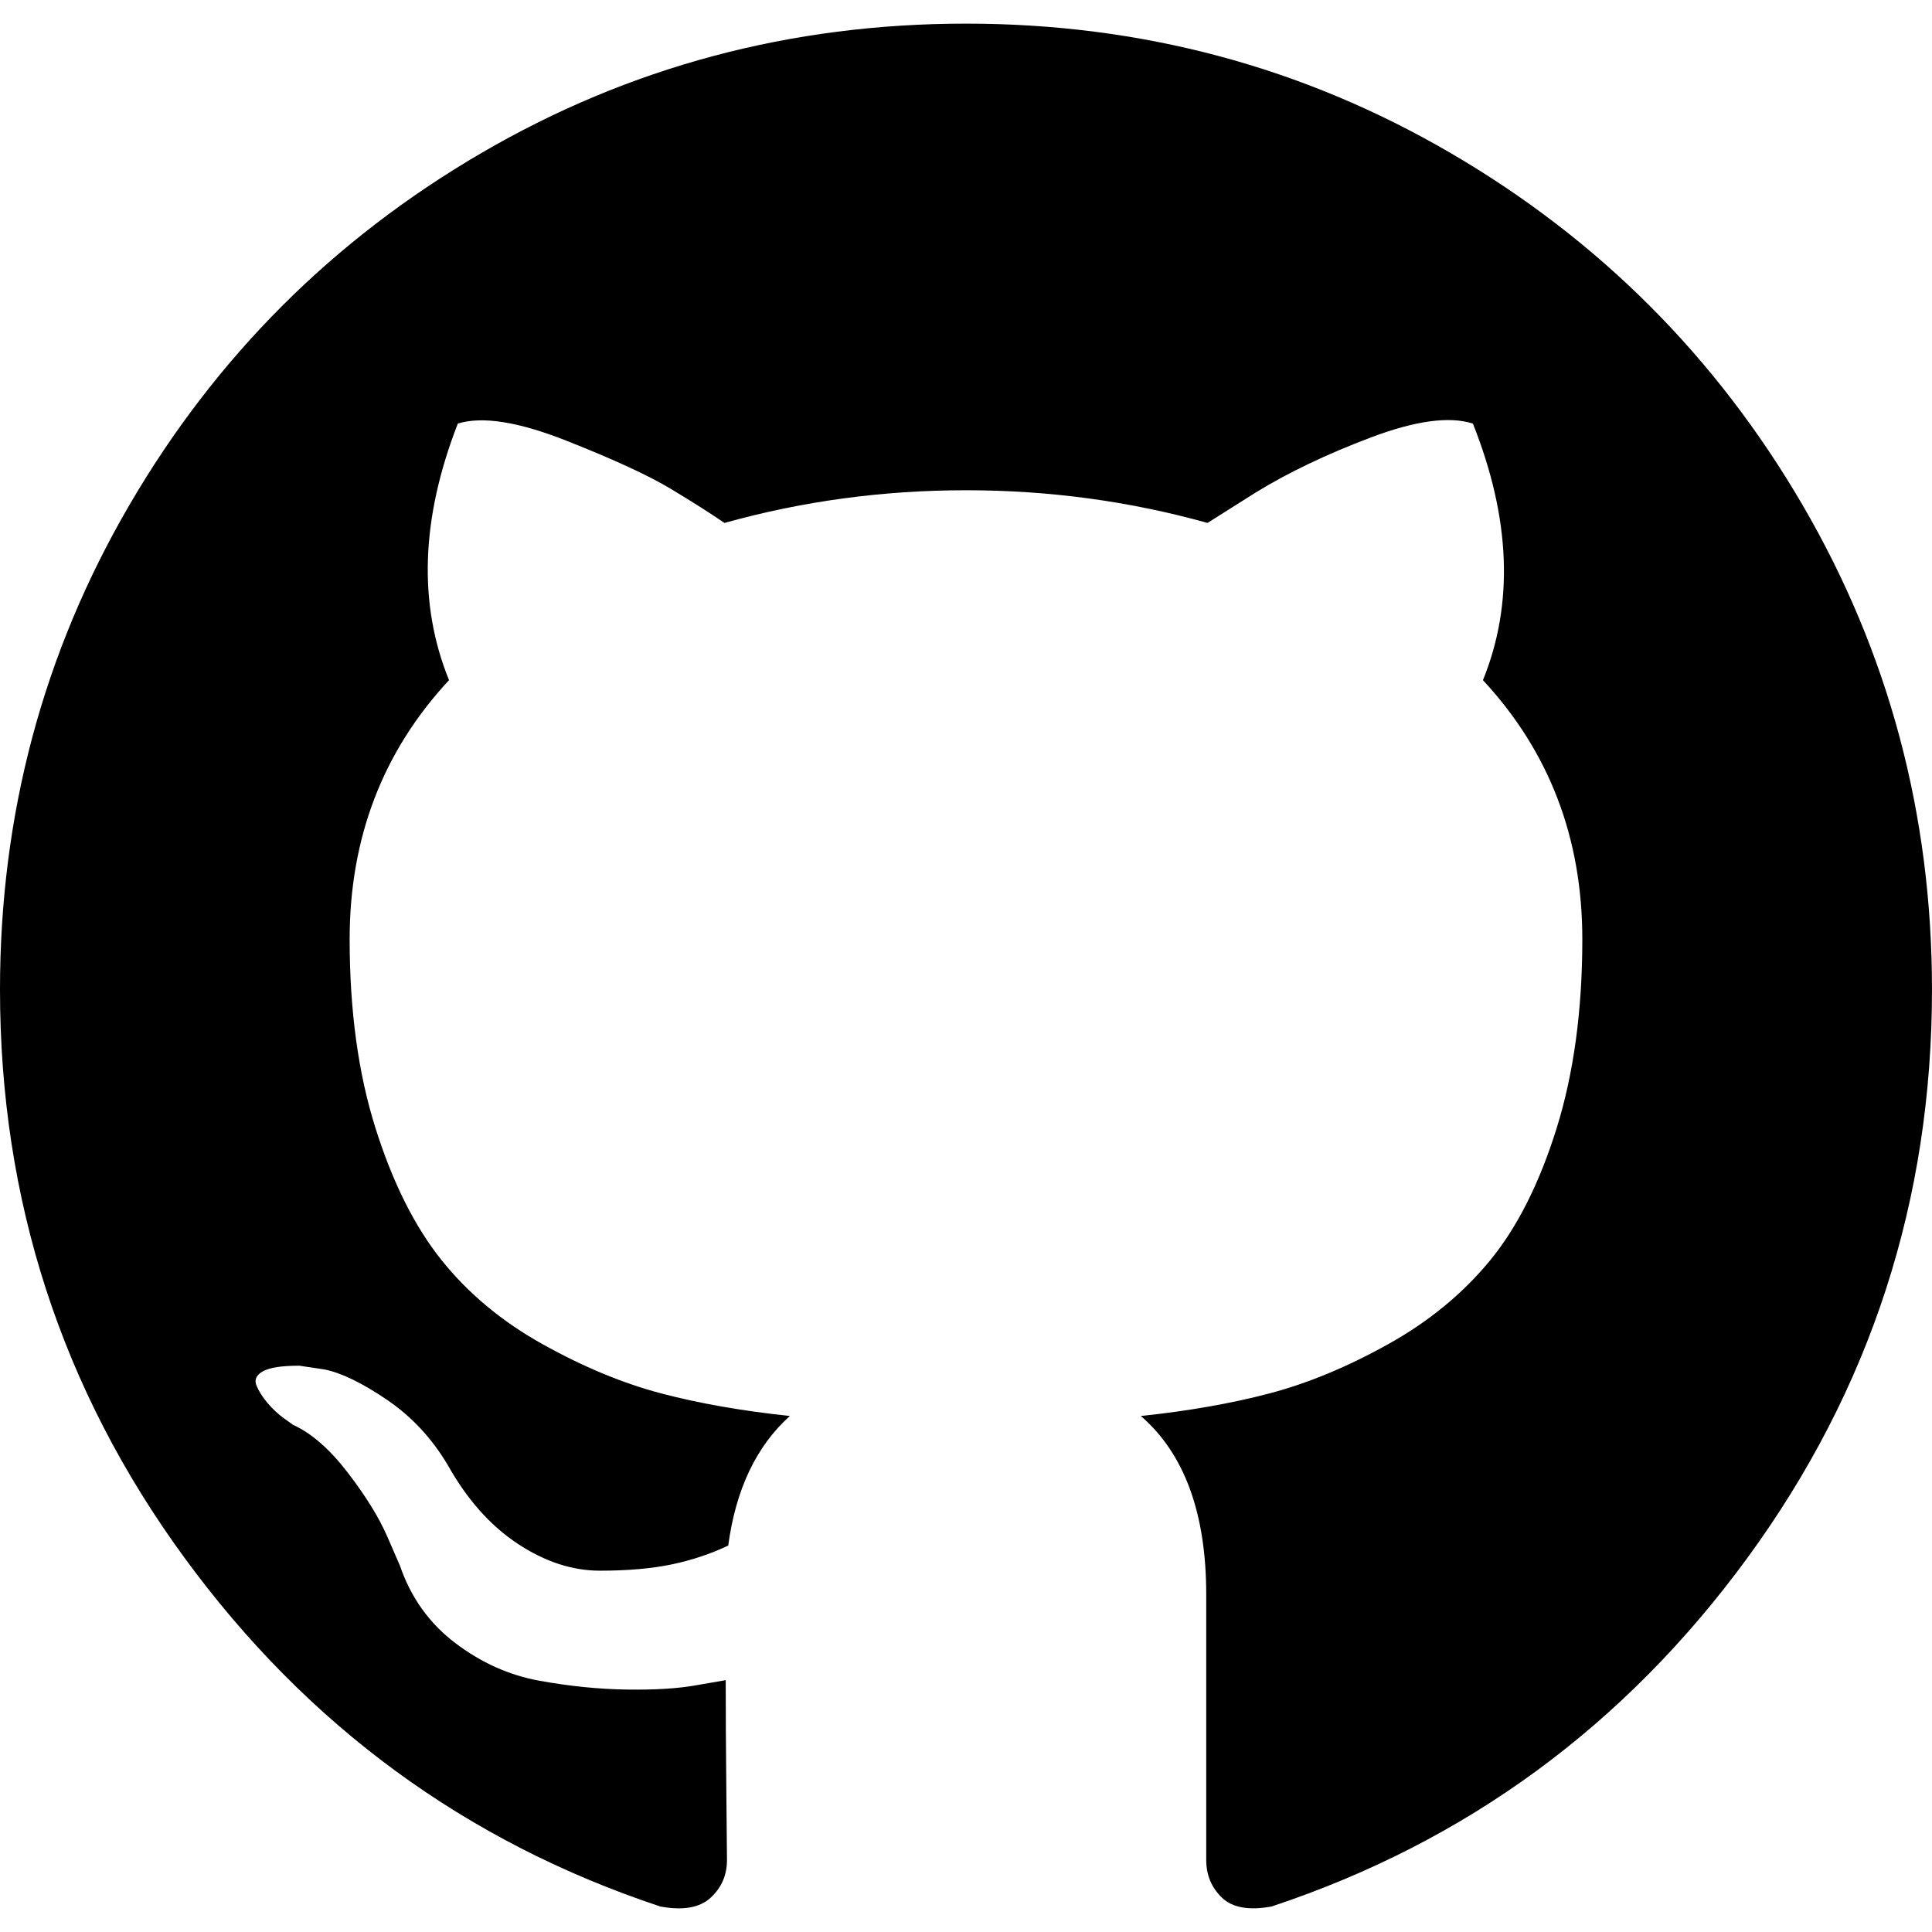
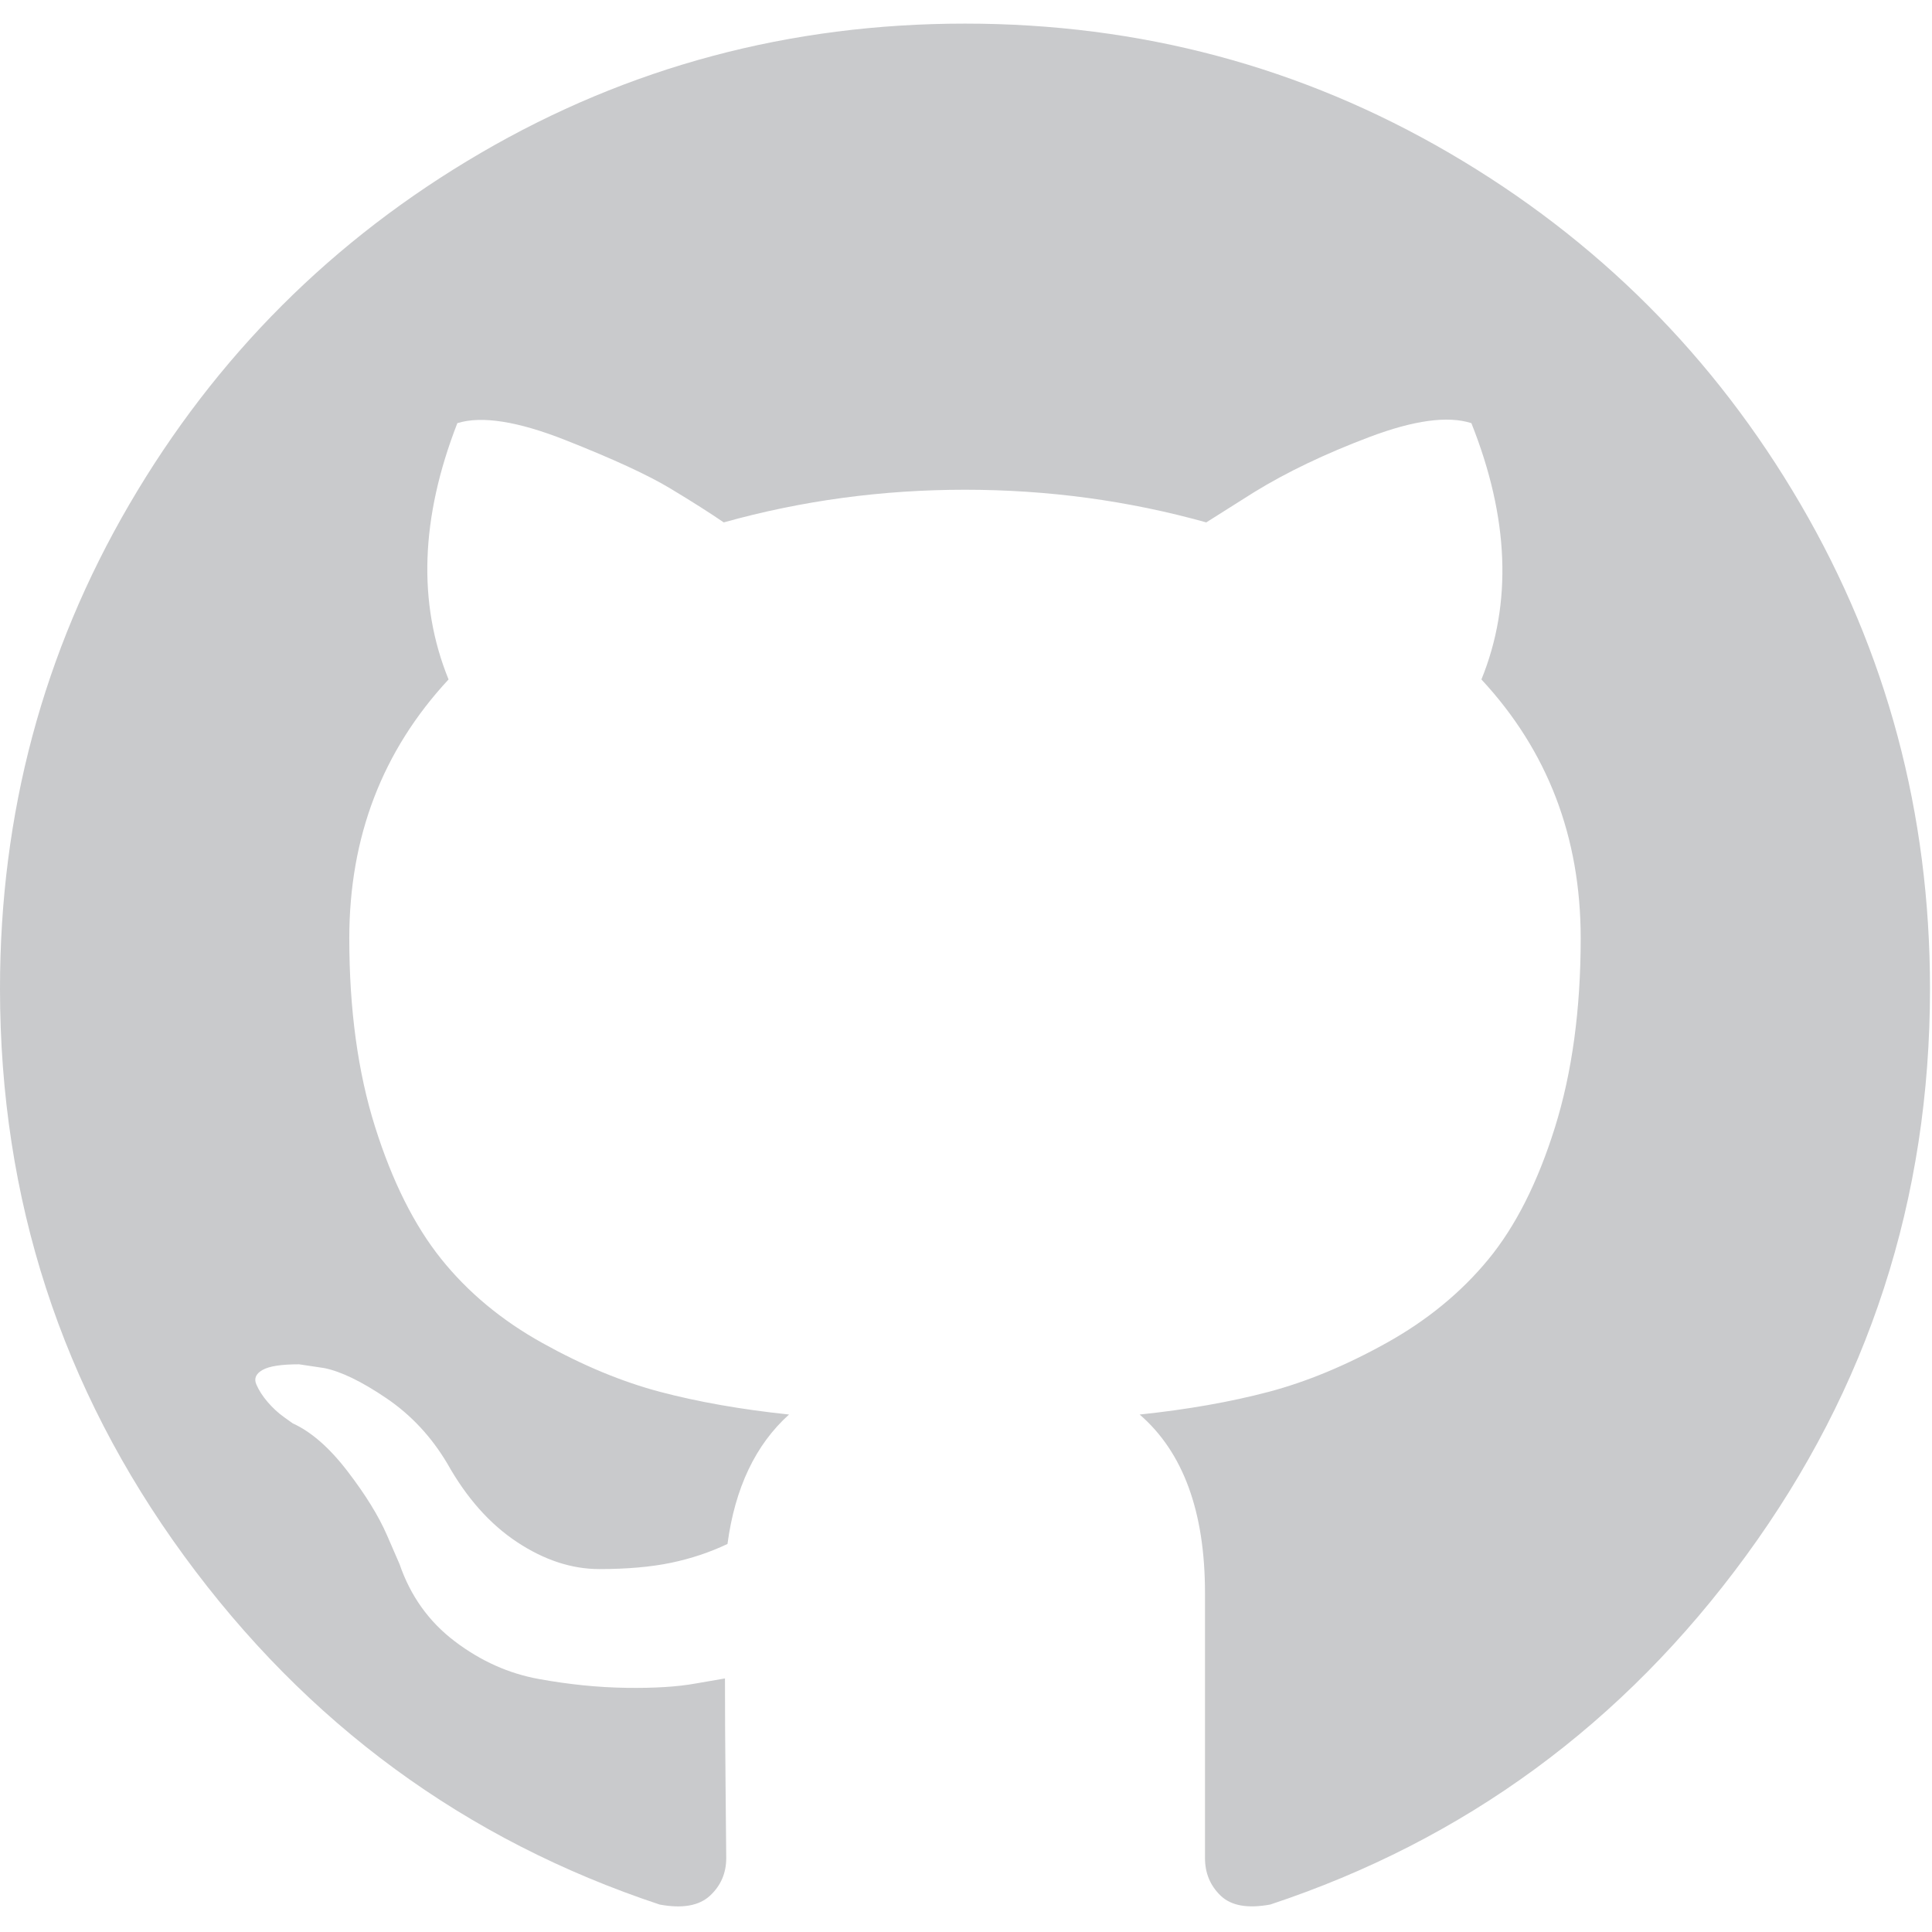
- <svg xmlns="http://www.w3.org/2000/svg" version="1.1" id="Capa_1" x="0px" y="0px" width="438.549px" height="438.549px" viewBox="0 0 438.549 438.549" style="enable-background:new 0 0 438.549 438.549;" xml:space="preserve">
-   <g>
-     <path d="M409.132,114.573c-19.608-33.596-46.205-60.194-79.798-79.8C295.736,15.166,259.057,5.365,219.271,5.365   c-39.781,0-76.472,9.804-110.063,29.408c-33.596,19.605-60.192,46.204-79.8,79.8C9.803,148.168,0,184.854,0,224.63   c0,47.78,13.94,90.745,41.827,128.906c27.884,38.164,63.906,64.572,108.063,79.227c5.14,0.954,8.945,0.283,11.419-1.996   c2.475-2.282,3.711-5.14,3.711-8.562c0-0.571-0.049-5.708-0.144-15.417c-0.098-9.709-0.144-18.179-0.144-25.406l-6.567,1.136   c-4.187,0.767-9.469,1.092-15.846,1c-6.374-0.089-12.991-0.757-19.842-1.999c-6.854-1.231-13.229-4.086-19.13-8.559   c-5.898-4.473-10.085-10.328-12.56-17.556l-2.855-6.57c-1.903-4.374-4.899-9.233-8.992-14.559   c-4.093-5.331-8.232-8.945-12.419-10.848l-1.999-1.431c-1.332-0.951-2.568-2.098-3.711-3.429c-1.142-1.331-1.997-2.663-2.568-3.997   c-0.572-1.335-0.098-2.43,1.427-3.289c1.525-0.859,4.281-1.276,8.28-1.276l5.708,0.853c3.807,0.763,8.516,3.042,14.133,6.851   c5.614,3.806,10.229,8.754,13.846,14.842c4.38,7.806,9.657,13.754,15.846,17.847c6.184,4.093,12.419,6.136,18.699,6.136   c6.28,0,11.704-0.476,16.274-1.423c4.565-0.952,8.848-2.383,12.847-4.285c1.713-12.758,6.377-22.559,13.988-29.41   c-10.848-1.14-20.601-2.857-29.264-5.14c-8.658-2.286-17.605-5.996-26.835-11.14c-9.235-5.137-16.896-11.516-22.985-19.126   c-6.09-7.614-11.088-17.61-14.987-29.979c-3.901-12.374-5.852-26.648-5.852-42.826c0-23.035,7.52-42.637,22.557-58.817   c-7.044-17.318-6.379-36.732,1.997-58.24c5.52-1.715,13.706-0.428,24.554,3.853c10.85,4.283,18.794,7.952,23.84,10.994   c5.046,3.041,9.089,5.618,12.135,7.708c17.705-4.947,35.976-7.421,54.818-7.421s37.117,2.474,54.823,7.421l10.849-6.849   c7.419-4.57,16.18-8.758,26.262-12.565c10.088-3.805,17.802-4.853,23.134-3.138c8.562,21.509,9.325,40.922,2.279,58.24   c15.036,16.18,22.559,35.787,22.559,58.817c0,16.178-1.958,30.497-5.853,42.966c-3.9,12.471-8.941,22.457-15.125,29.979   c-6.191,7.521-13.901,13.85-23.131,18.986c-9.232,5.14-18.182,8.85-26.84,11.136c-8.662,2.286-18.415,4.004-29.263,5.146   c9.894,8.562,14.842,22.077,14.842,40.539v60.237c0,3.422,1.19,6.279,3.572,8.562c2.379,2.279,6.136,2.95,11.276,1.995   c44.163-14.653,80.185-41.062,108.068-79.226c27.88-38.161,41.825-81.126,41.825-128.906   C438.536,184.851,428.728,148.168,409.132,114.573z" />
-   </g>
-   <g>
- </g>
-   <g>
- </g>
-   <g>
- </g>
-   <g>
- </g>
-   <g>
- </g>
-   <g>
- </g>
-   <g>
- </g>
-   <g>
- </g>
-   <g>
- </g>
-   <g>
- </g>
-   <g>
- </g>
-   <g>
- </g>
-   <g>
- </g>
-   <g>
- </g>
-   <g>
- </g>
+ <svg xmlns="http://www.w3.org/2000/svg" width="100%" height="100%" viewBox="0 0 439 439" version="1.1" xml:space="preserve" style="fill-rule:evenodd;clip-rule:evenodd;stroke-linejoin:round;stroke-miterlimit:1.414;">
+   <path d="M409.132,114.573C389.524,80.977 362.927,54.379 329.334,34.773C295.736,15.166 259.057,5.365 219.271,5.365C179.49,5.365 142.799,15.169 109.208,34.773C75.612,54.378 49.016,80.977 29.408,114.573C9.803,148.168 0,184.854 0,224.63C0,272.41 13.94,315.375 41.827,353.536C69.711,391.7 105.733,418.108 149.89,432.763C155.03,433.717 158.835,433.046 161.309,430.767C163.784,428.485 165.02,425.627 165.02,422.205C165.02,421.634 164.971,416.497 164.876,406.788C164.778,397.079 164.732,388.609 164.732,381.382L158.165,382.518C153.978,383.285 148.696,383.61 142.319,383.518C135.945,383.429 129.328,382.761 122.477,381.519C115.623,380.288 109.248,377.433 103.347,372.96C97.449,368.487 93.262,362.632 90.787,355.404L87.932,348.834C86.029,344.46 83.033,339.601 78.94,334.275C74.847,328.944 70.708,325.33 66.521,323.427L64.522,321.996C63.19,321.045 61.954,319.898 60.811,318.567C59.669,317.236 58.814,315.904 58.243,314.57C57.671,313.235 58.145,312.14 59.67,311.281C61.195,310.422 63.951,310.005 67.95,310.005L73.658,310.858C77.465,311.621 82.174,313.9 87.791,317.709C93.405,321.515 98.02,326.463 101.637,332.551C106.017,340.357 111.294,346.305 117.483,350.398C123.667,354.491 129.902,356.534 136.182,356.534C142.462,356.534 147.886,356.058 152.456,355.111C157.021,354.159 161.304,352.728 165.303,350.826C167.016,338.068 171.68,328.267 179.291,321.416C168.443,320.276 158.69,318.559 150.027,316.276C141.369,313.99 132.422,310.28 123.192,305.136C113.957,299.999 106.296,293.62 100.207,286.01C94.117,278.396 89.119,268.4 85.22,256.031C81.319,243.657 79.368,229.383 79.368,213.205C79.368,190.17 86.888,170.568 101.925,154.388C94.881,137.07 95.546,117.656 103.922,96.148C109.442,94.433 117.628,95.72 128.476,100.001C139.326,104.284 147.27,107.953 152.316,110.995C157.362,114.036 161.405,116.613 164.451,118.703C182.156,113.756 200.427,111.282 219.269,111.282C238.111,111.282 256.386,113.756 274.092,118.703L284.941,111.854C292.36,107.284 301.121,103.096 311.203,99.289C321.291,95.484 329.005,94.436 334.337,96.151C342.899,117.66 343.662,137.073 336.616,154.391C351.652,170.571 359.175,190.178 359.175,213.208C359.175,229.386 357.217,243.705 353.322,256.174C349.422,268.645 344.381,278.631 338.197,286.153C332.006,293.674 324.296,300.003 315.066,305.139C305.834,310.279 296.884,313.989 288.226,316.275C279.564,318.561 269.811,320.279 258.963,321.421C268.857,329.983 273.805,343.498 273.805,361.96L273.805,422.197C273.805,425.619 274.995,428.476 277.377,430.759C279.756,433.038 283.513,433.709 288.653,432.754C332.816,418.101 368.838,391.692 396.721,353.528C424.601,315.367 438.546,272.402 438.546,224.622C438.536,184.851 428.728,148.168 409.132,114.573Z" style="fill:rgb(201,202,204);fill-rule:nonzero;" />
</svg>
